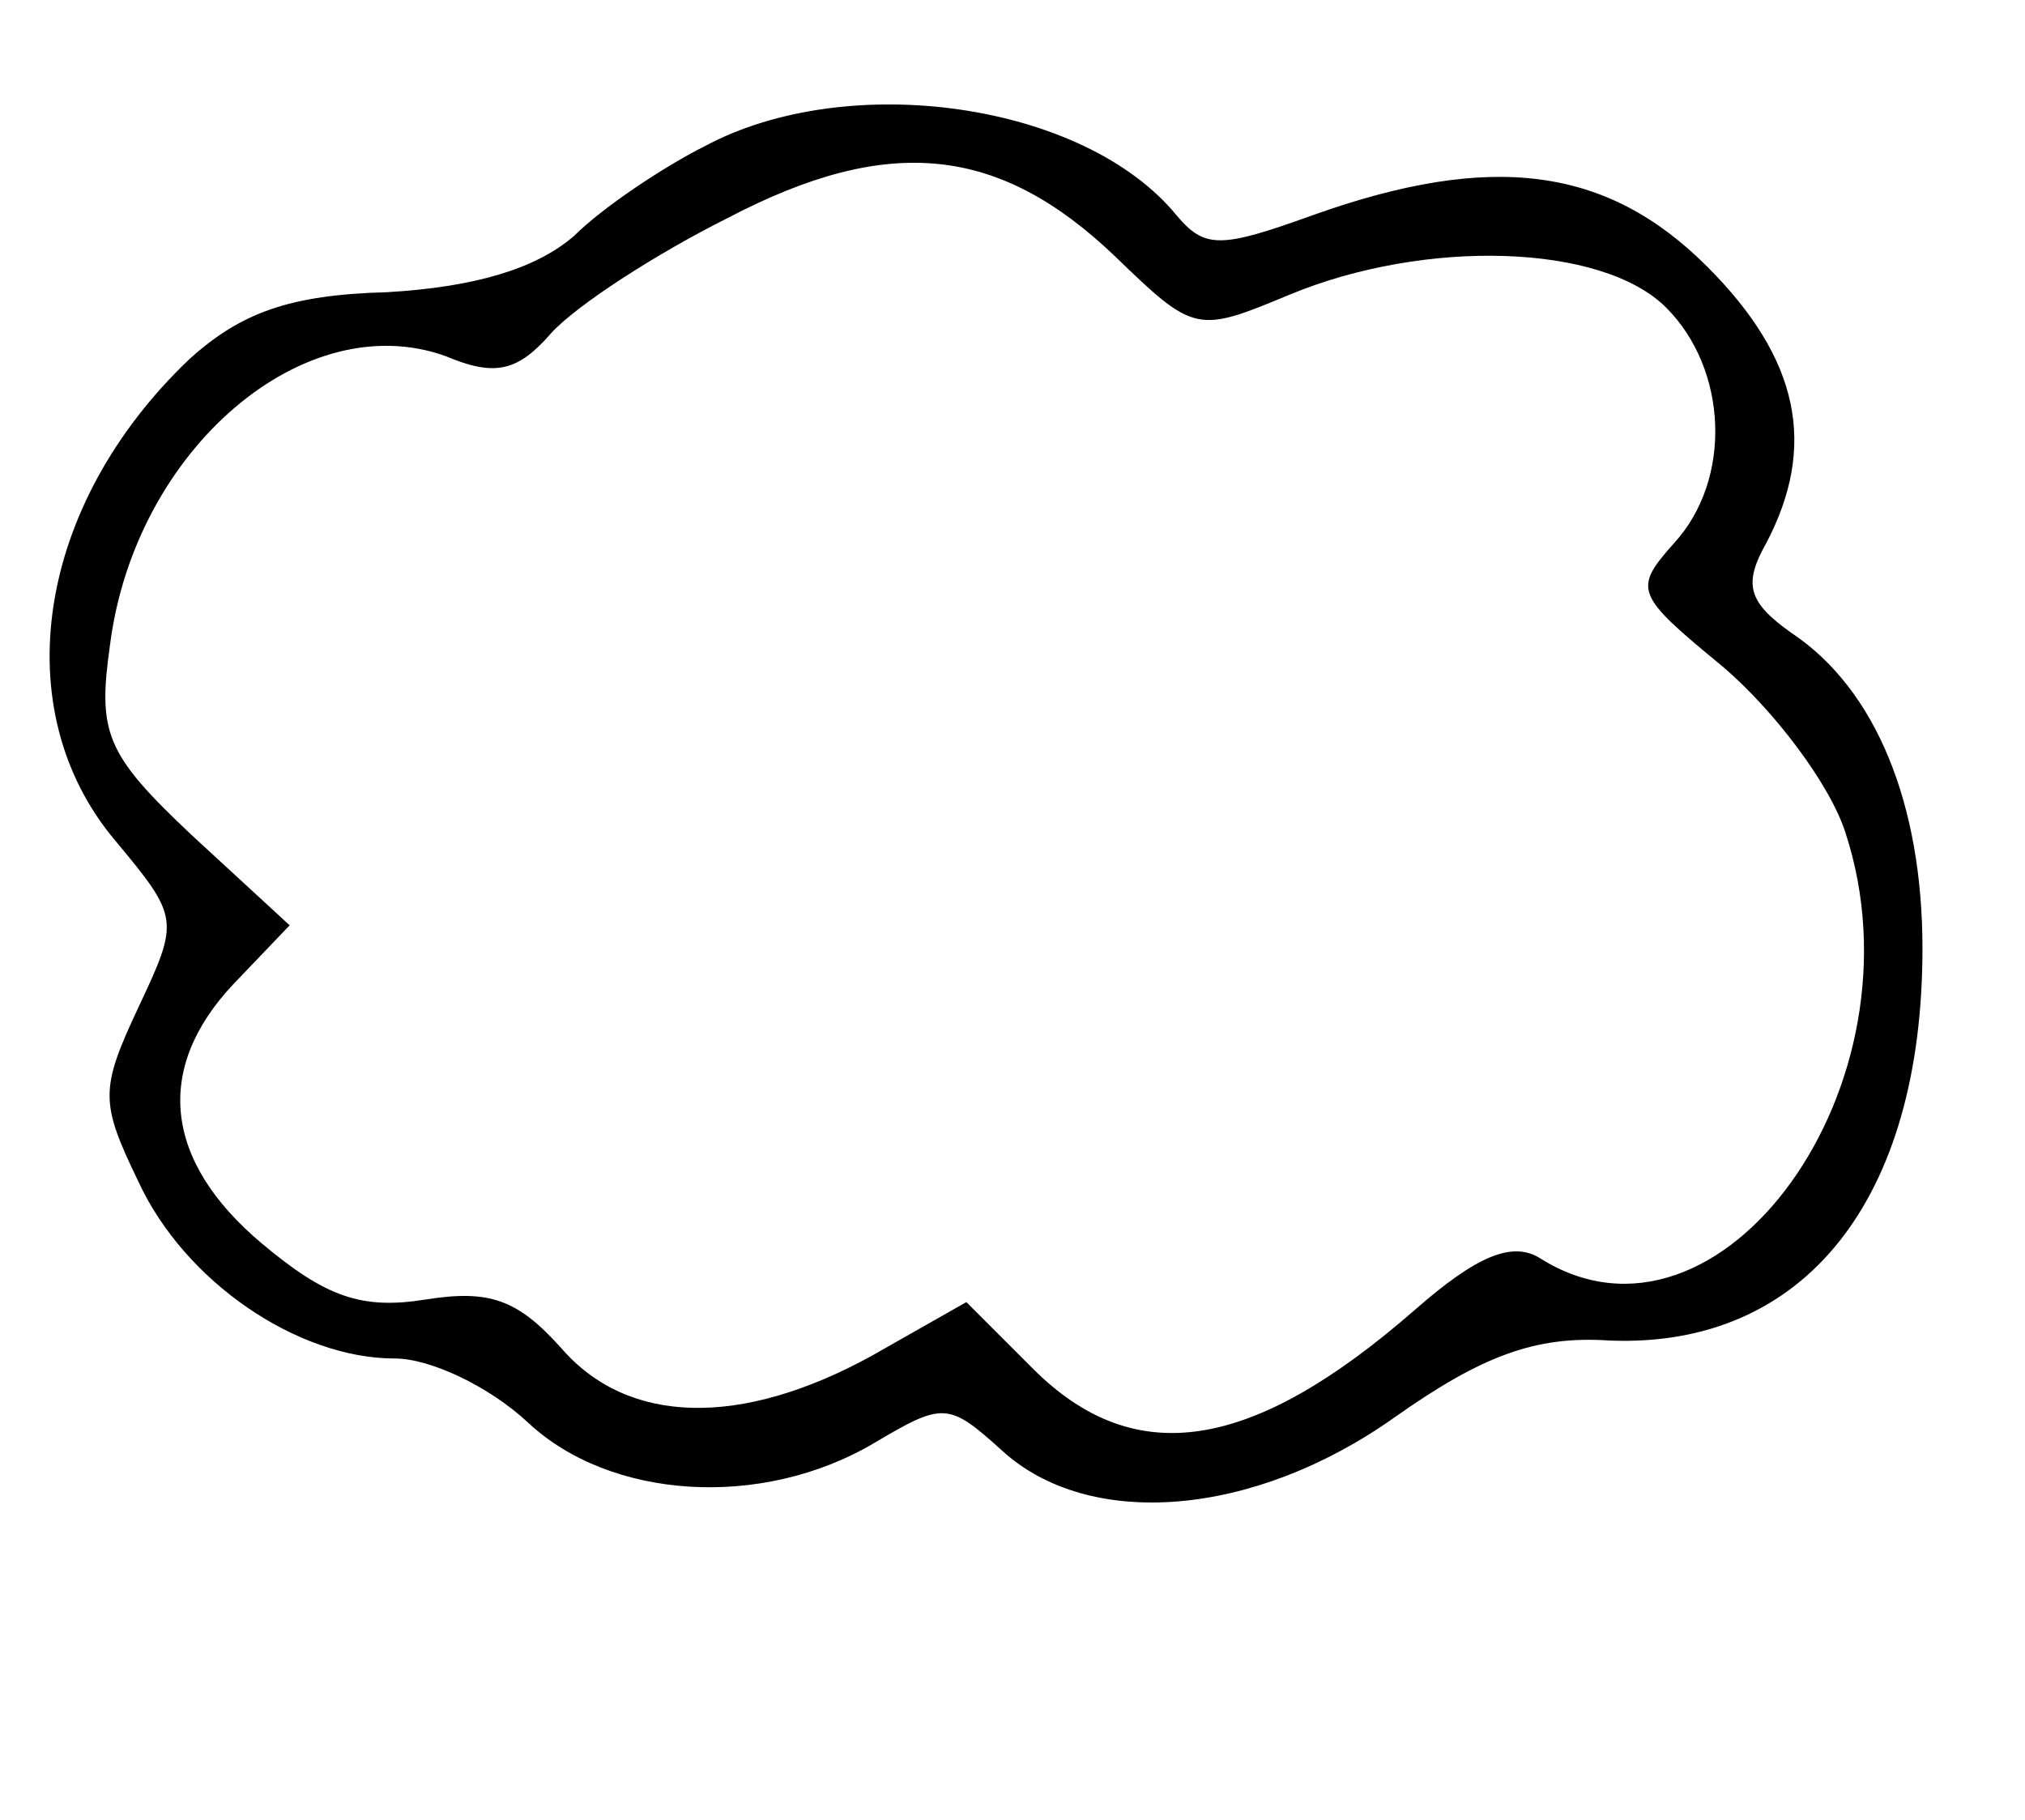
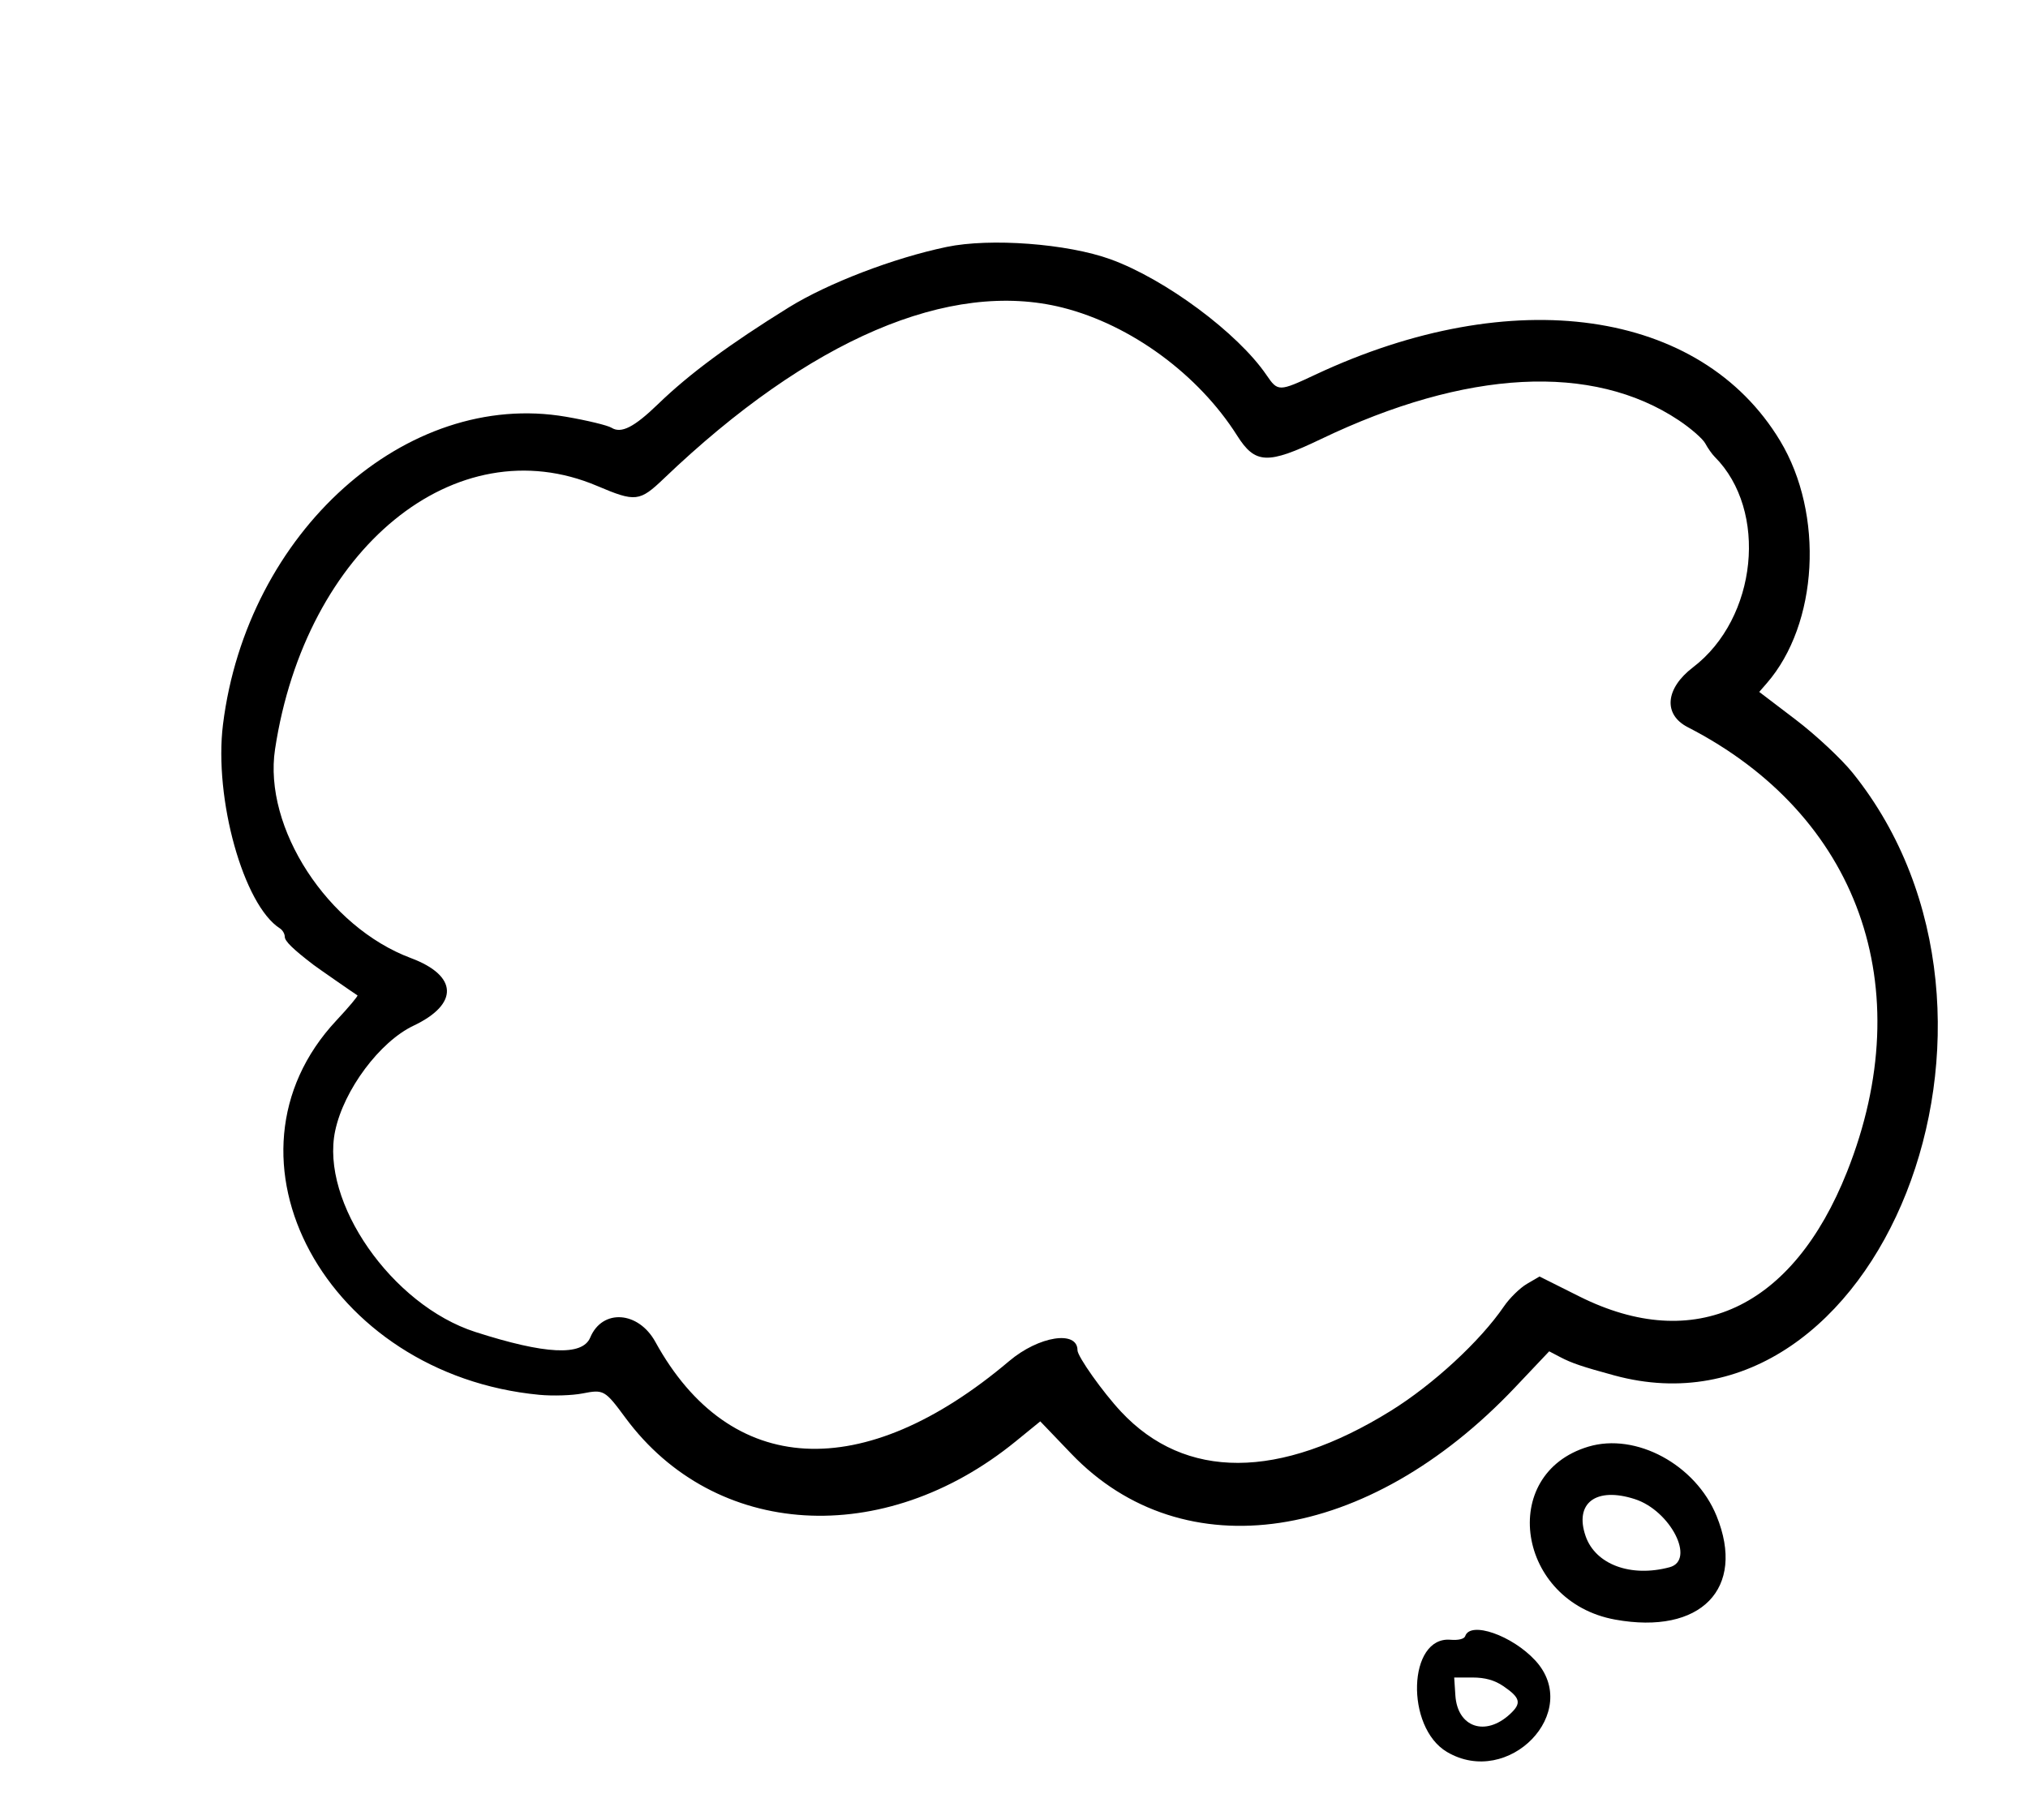
- <svg xmlns="http://www.w3.org/2000/svg" version="1.0" width="79pt" height="71pt" viewBox="0 0 79 71" preserveAspectRatio="xMidYMid meet">
-   <g transform="translate(0,71) scale(0.1,-0.1)" fill="#000000" stroke="none">
-     <path d="M275 653 c-16 -8 -40 -24 -51 -35 -15 -13 -39 -20 -73 -22 -38 -1 -57 -8 -77 -26 -60 -57 -72 -137 -29 -188 25 -30 25 -31 9 -65 -15 -32 -15 -37 0 -68 18 -39 62 -69 100 -69 14 0 37 -11 52 -25 32 -30 91 -34 135 -8 27 16 29 16 50 -3 34 -31 98 -26 153 13 34 24 55 32 84 30 76 -3 122 55 122 153 0 56 -18 101 -51 123 -17 12 -19 19 -10 35 20 38 13 72 -23 108 -39 39 -84 45 -154 20 -36 -13 -42 -13 -53 0 -36 44 -128 57 -184 27z m160 -43 c31 -30 32 -30 68 -15 53 22 122 20 147 -5 24 -24 26 -67 3 -92 -16 -18 -15 -20 19 -48 20 -17 42 -46 48 -65 32 -98 -49 -210 -119 -166 -11 7 -25 1 -49 -20 -63 -55 -109 -63 -149 -23 l-26 26 -37 -21 c-51 -28 -95 -27 -121 3 -17 19 -28 23 -53 19 -25 -4 -39 1 -64 22 -38 32 -42 68 -11 101 l22 23 -38 35 c-34 32 -37 40 -32 75 10 76 76 132 131 112 19 -8 28 -6 41 9 10 11 41 31 69 45 63 33 106 28 151 -15z" />
+ <svg xmlns="http://www.w3.org/2000/svg" id="svg" version="1.1" width="400" height="359.013" viewBox="0, 0, 400,359.013">
+   <g id="svgg">
+     <path id="path0" d="M186.717 48.713 C 176.243 50.899,163.279 55.870,155.549 60.664 C 143.854 67.917,135.943 73.769,129.817 79.696 C 125.079 84.282,122.532 85.581,120.622 84.388 C 119.864 83.915,115.823 82.937,111.642 82.216 C 80.135 76.781,48.691 104.996,43.981 142.929 C 42.166 157.546,48.041 178.583,55.214 183.150 C 55.738 183.484,56.167 184.222,56.167 184.790 C 56.167 185.663,57.767 187.227,61.860 190.356 C 62.586 190.912,69.890 195.987,70.505 196.363 C 70.667 196.462,68.789 198.698,66.330 201.330 C 41.117 228.326,64.354 271.171,106.373 275.162 C 109.025 275.414,112.869 275.291,114.915 274.889 C 119.071 274.071,119.308 274.206,123.358 279.692 C 140.978 303.554,174.269 305.575,200.313 284.363 L 205.181 280.399 211.319 286.804 C 233.413 309.860,269.760 304.410,298.840 273.683 L 305.560 266.582 307.740 267.724 C 310.013 268.915,312.052 269.605,318.406 271.335 C 370.570 285.532,404.153 200.666,365.436 152.488 C 363.223 149.734,358.167 145.009,354.201 141.988 L 346.989 136.496 348.476 134.786 C 358.638 123.098,359.832 101.449,351.113 86.968 C 335.433 60.930,298.347 55.651,259.428 73.916 C 252.256 77.282,252.045 77.284,249.807 73.998 C 244.142 65.680,229.819 55.050,219.002 51.136 C 210.503 48.061,195.308 46.920,186.717 48.713 M209.595 60.688 C 223.027 64.073,236.373 73.860,244.003 85.921 C 247.577 91.570,250.008 91.671,260.565 86.609 C 289.207 72.880,314.098 71.572,331.101 82.904 C 333.492 84.497,335.851 86.555,336.345 87.477 C 336.838 88.398,337.667 89.578,338.186 90.097 C 348.799 100.710,346.617 121.966,333.922 131.648 C 328.460 135.814,328.010 140.948,332.888 143.454 C 366.579 160.761,378.765 194.773,364.312 231.155 C 353.596 258.131,334.247 267.138,311.489 255.745 L 303.656 251.823 301.165 253.278 C 299.794 254.078,297.753 256.080,296.628 257.727 C 291.946 264.581,282.677 273.137,274.313 278.325 C 252.340 291.955,233.765 292.013,221.117 278.491 C 217.524 274.651,212.524 267.599,212.524 266.374 C 212.524 262.365,204.882 263.571,199.053 268.501 C 170.244 292.864,143.951 291.443,129.267 264.729 C 125.914 258.628,118.804 258.147,116.417 263.860 C 114.870 267.561,107.548 267.205,93.738 262.758 C 77.290 257.461,63.131 237.121,66.112 223.073 C 67.827 214.994,74.901 205.504,81.568 202.340 C 90.545 198.080,90.323 192.472,81.040 189.003 C 64.633 182.874,51.898 163.287,54.250 147.800 C 60.263 108.202,89.870 84.004,117.791 95.867 C 125.345 99.077,126.150 98.986,130.955 94.390 C 159.638 66.954,187.344 55.080,209.595 60.688 M313.272 285.392 C 295.335 290.786,299.255 316.003,318.575 319.506 C 335.447 322.566,344.411 313.402,338.574 299.060 C 334.451 288.928,322.672 282.564,313.272 285.392 M322.448 295.736 C 329.489 298.010,334.482 307.792,329.308 309.177 C 321.666 311.222,314.700 308.646,312.752 303.055 C 310.475 296.520,314.790 293.263,322.448 295.736 M288.997 322.762 C 288.808 323.329,287.650 323.616,286.087 323.483 C 277.694 322.772,277.135 340.734,285.398 345.615 C 297.563 352.801,312.147 337.692,302.816 327.569 C 298.248 322.614,290.003 319.745,288.997 322.762 M296.526 332.638 C 299.895 334.938,300.150 336.000,297.845 338.136 C 292.978 342.647,287.469 340.769,287.055 334.459 L 286.824 330.930 290.424 330.930 C 292.910 330.930,294.798 331.458,296.526 332.638 " stroke="none" fill="#000000" fill-rule="evenodd" />
  </g>
</svg>
